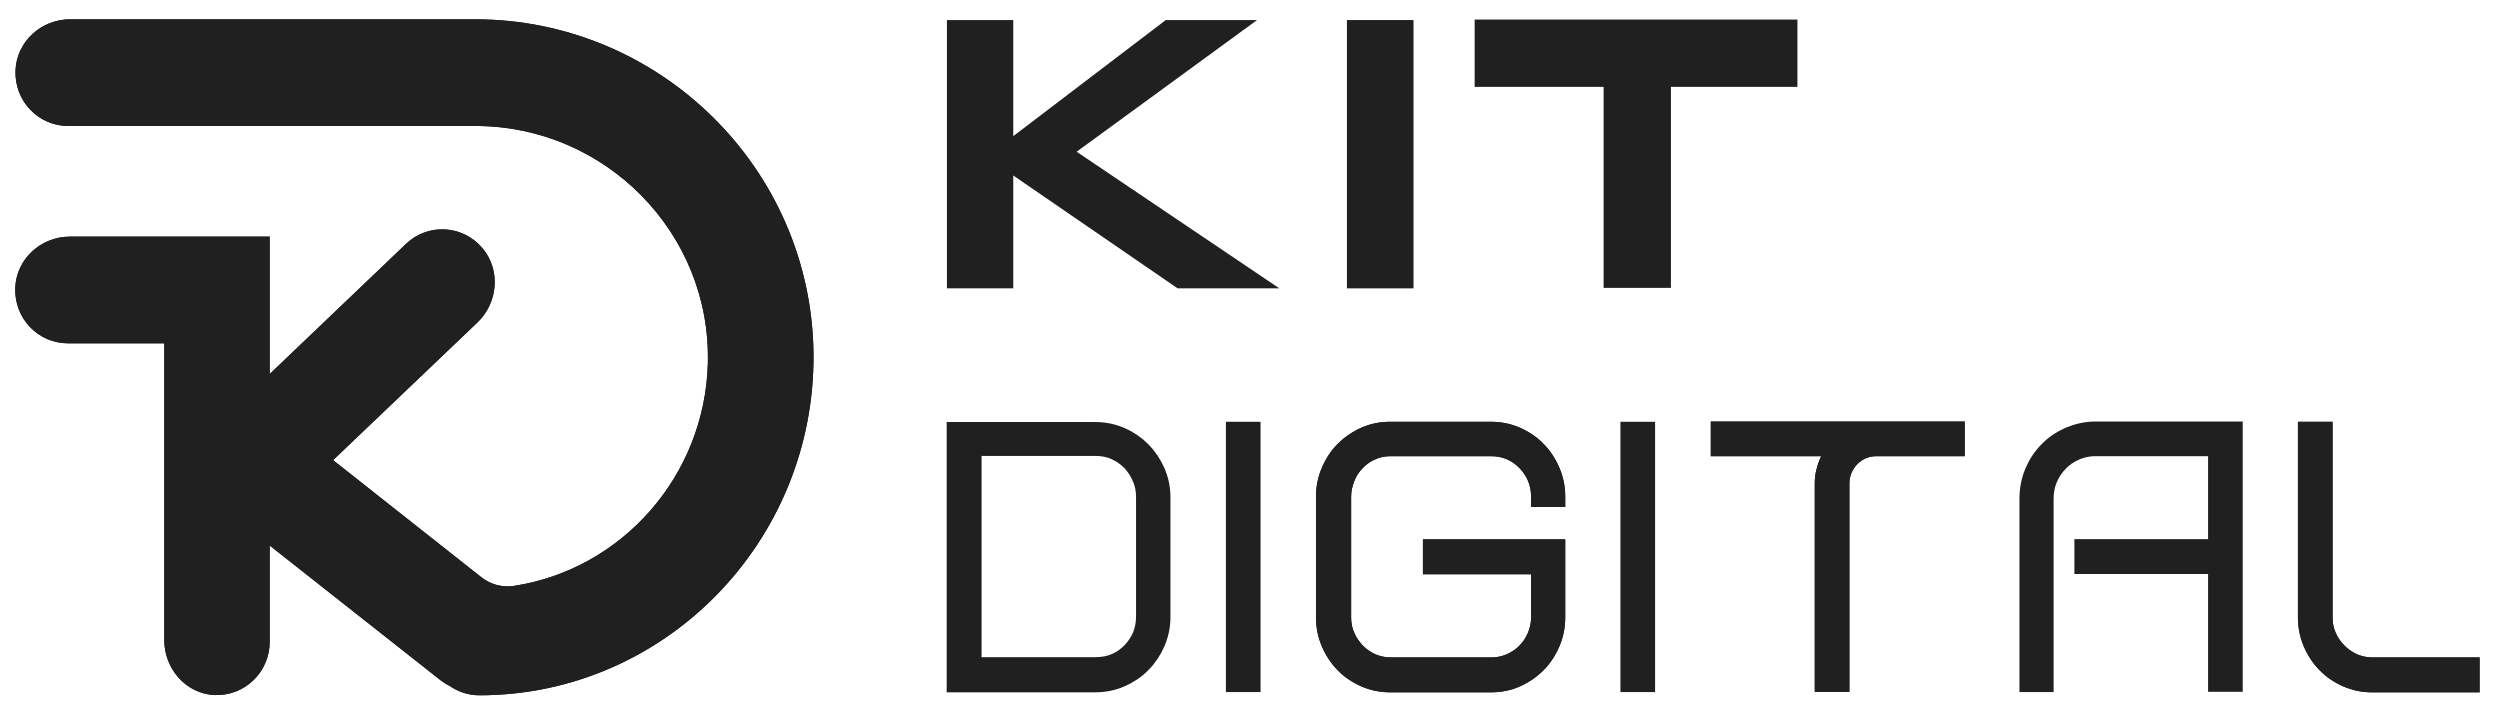
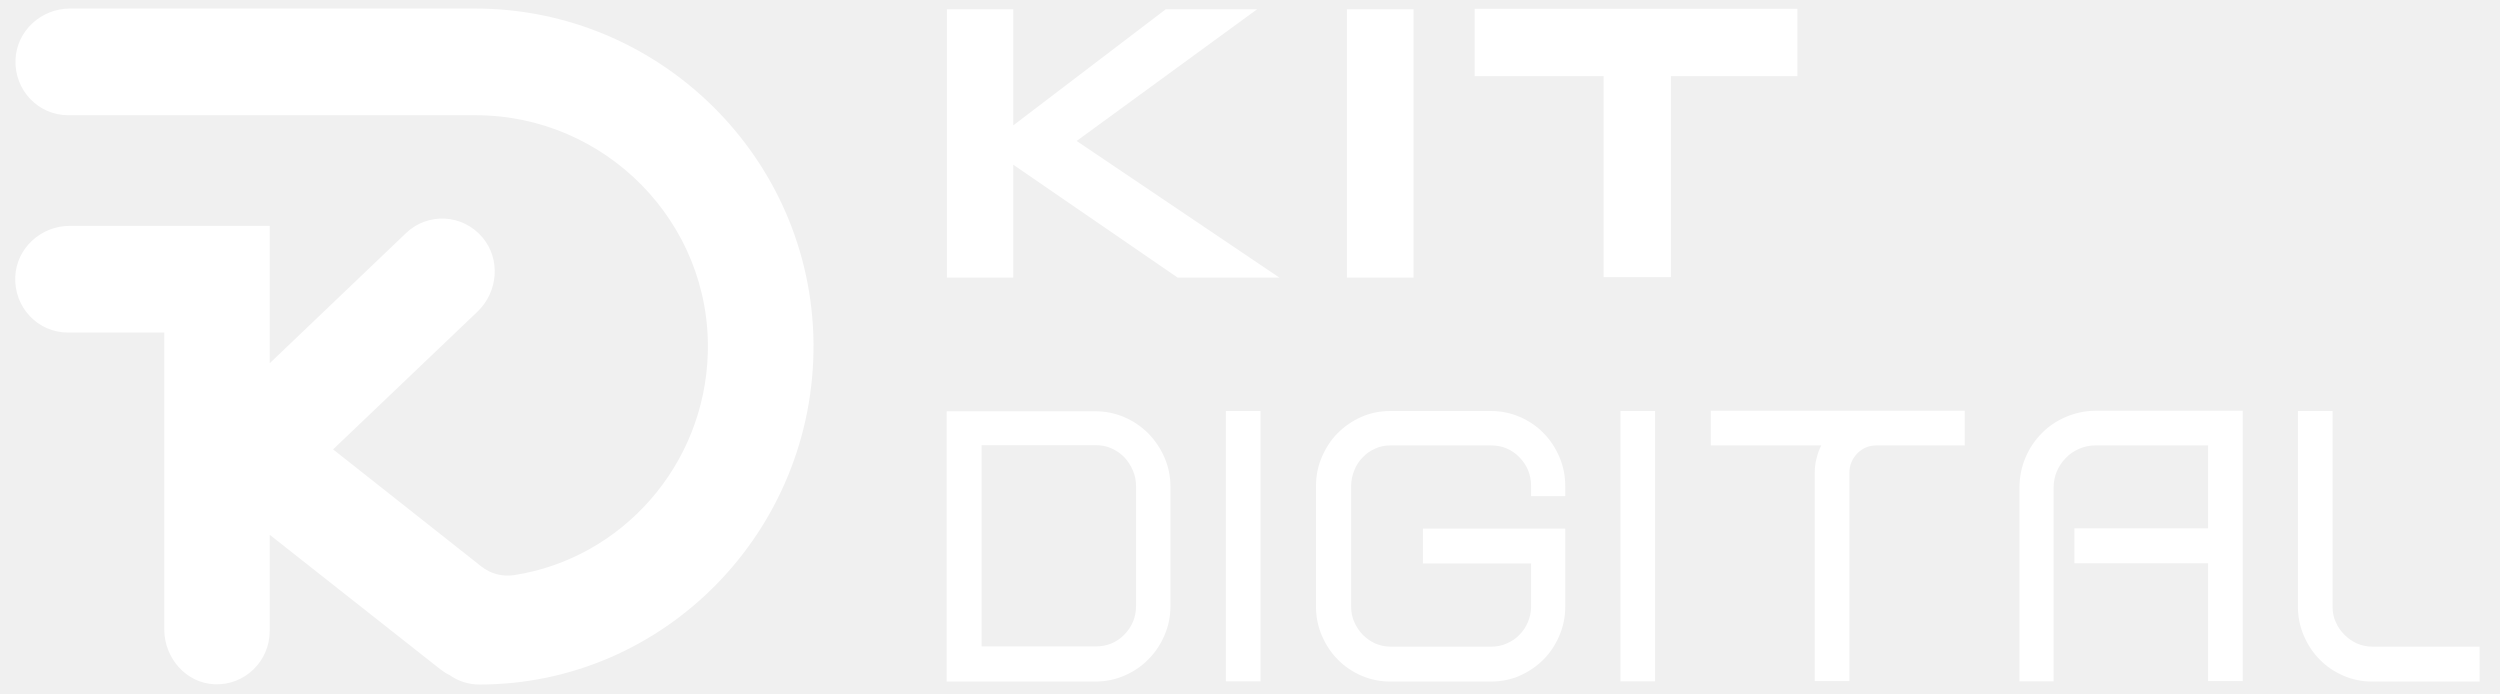
- <svg xmlns="http://www.w3.org/2000/svg" width="101" height="29" viewBox="0 0 101 29" fill="none">
-   <rect width="101" height="29" fill="#F5F5F5" />
-   <g id="About us" clip-path="url(#clip0_531_10671)">
-     <rect width="1280" height="2338" transform="translate(-657 -2195)" fill="white" />
-     <g id="Foooter">
-       <rect width="1280" height="863.17" transform="translate(-657 -720)" fill="white" />
-       <g id="Kit">
-         <g id="Frame 16">
-           <g id="logos">
-             <g id="Group">
-               <path id="Vector" d="M46.042 26.716L46.042 26.716L46.036 26.723C45.817 26.95 45.544 27.134 45.228 27.271C44.922 27.403 44.6 27.47 44.246 27.47H38.746V17.55H44.246C44.591 17.55 44.923 17.617 45.228 17.749C45.537 17.883 45.804 18.065 46.039 18.3C46.269 18.539 46.453 18.808 46.587 19.118C46.719 19.424 46.786 19.746 46.786 20.1V24.92C46.786 25.273 46.719 25.596 46.587 25.901C46.45 26.219 46.274 26.485 46.042 26.716ZM39.156 26.55V27.05H39.656H44.266C44.855 27.05 45.377 26.84 45.785 26.418C46.184 26.006 46.396 25.502 46.396 24.91V20.08C46.396 19.792 46.346 19.514 46.226 19.244C46.118 18.978 45.962 18.763 45.802 18.58L45.791 18.568L45.78 18.556C45.589 18.365 45.369 18.21 45.111 18.094C44.838 17.971 44.557 17.92 44.266 17.92H39.656H39.156V18.42V26.54V26.55Z" fill="#202020" stroke="#202020" />
-               <path id="Vector_2" d="M50.026 27.46V17.54H50.426V27.46H50.026Z" fill="#202020" stroke="#202020" />
-               <g id="Vector_3">
-                 <mask id="path-5-inside-2_531_10671" fill="white">
-                   <path d="M54.996 27.73C54.636 27.57 54.316 27.36 54.046 27.08C53.776 26.81 53.566 26.49 53.406 26.12C53.246 25.75 53.166 25.36 53.166 24.94V20.07C53.166 19.65 53.246 19.26 53.406 18.89C53.566 18.52 53.776 18.2 54.046 17.93C54.316 17.66 54.636 17.44 54.996 17.28C55.356 17.12 55.746 17.04 56.166 17.04H60.236C60.646 17.04 61.036 17.12 61.406 17.28C61.766 17.44 62.086 17.65 62.356 17.93C62.626 18.2 62.836 18.52 62.996 18.89C63.156 19.26 63.236 19.65 63.236 20.07V20.48H61.856V20.07C61.856 19.62 61.696 19.23 61.386 18.91C61.076 18.59 60.686 18.43 60.246 18.43H56.176C55.956 18.43 55.746 18.47 55.556 18.56C55.366 18.64 55.196 18.76 55.056 18.91C54.906 19.06 54.796 19.23 54.716 19.43C54.636 19.63 54.586 19.84 54.586 20.07V24.94C54.586 25.17 54.626 25.38 54.716 25.57C54.796 25.76 54.916 25.93 55.056 26.08C55.206 26.23 55.366 26.34 55.556 26.43C55.746 26.51 55.956 26.56 56.176 26.56H60.246C60.466 26.56 60.676 26.52 60.876 26.43C61.076 26.34 61.246 26.23 61.386 26.08C61.536 25.93 61.646 25.76 61.726 25.57C61.806 25.38 61.856 25.17 61.856 24.94V23.2H57.486V21.79H63.236V24.94C63.236 25.36 63.156 25.75 62.996 26.12C62.836 26.49 62.626 26.81 62.356 27.08C62.086 27.35 61.766 27.57 61.406 27.73C61.046 27.89 60.656 27.97 60.236 27.97H56.166C55.756 27.97 55.366 27.89 54.996 27.73Z" />
-                 </mask>
-                 <path d="M54.996 27.73C54.636 27.57 54.316 27.36 54.046 27.08C53.776 26.81 53.566 26.49 53.406 26.12C53.246 25.75 53.166 25.36 53.166 24.94V20.07C53.166 19.65 53.246 19.26 53.406 18.89C53.566 18.52 53.776 18.2 54.046 17.93C54.316 17.66 54.636 17.44 54.996 17.28C55.356 17.12 55.746 17.04 56.166 17.04H60.236C60.646 17.04 61.036 17.12 61.406 17.28C61.766 17.44 62.086 17.65 62.356 17.93C62.626 18.2 62.836 18.52 62.996 18.89C63.156 19.26 63.236 19.65 63.236 20.07V20.48H61.856V20.07C61.856 19.62 61.696 19.23 61.386 18.91C61.076 18.59 60.686 18.43 60.246 18.43H56.176C55.956 18.43 55.746 18.47 55.556 18.56C55.366 18.64 55.196 18.76 55.056 18.91C54.906 19.06 54.796 19.23 54.716 19.43C54.636 19.63 54.586 19.84 54.586 20.07V24.94C54.586 25.17 54.626 25.38 54.716 25.57C54.796 25.76 54.916 25.93 55.056 26.08C55.206 26.23 55.366 26.34 55.556 26.43C55.746 26.51 55.956 26.56 56.176 26.56H60.246C60.466 26.56 60.676 26.52 60.876 26.43C61.076 26.34 61.246 26.23 61.386 26.08C61.536 25.93 61.646 25.76 61.726 25.57C61.806 25.38 61.856 25.17 61.856 24.94V23.2H57.486V21.79H63.236V24.94C63.236 25.36 63.156 25.75 62.996 26.12C62.836 26.49 62.626 26.81 62.356 27.08C62.086 27.35 61.766 27.57 61.406 27.73C61.046 27.89 60.656 27.97 60.236 27.97H56.166C55.756 27.97 55.366 27.89 54.996 27.73Z" fill="#202020" />
-                 <path d="M54.046 27.08L54.766 26.386L54.76 26.379L54.753 26.373L54.046 27.08ZM61.406 17.28L61.812 16.366L61.803 16.362L61.406 17.28ZM62.356 17.93L61.636 18.624L61.642 18.63L61.649 18.637L62.356 17.93ZM63.236 20.48V21.48H64.236V20.48H63.236ZM61.856 20.48H60.856V21.48H61.856V20.48ZM55.556 18.56L55.944 19.481L55.964 19.473L55.984 19.463L55.556 18.56ZM55.056 18.91L55.763 19.617L55.775 19.605L55.787 19.592L55.056 18.91ZM54.716 25.57L55.638 25.182L55.629 25.161L55.62 25.142L54.716 25.57ZM55.056 26.08L54.325 26.762L54.337 26.775L54.349 26.787L55.056 26.08ZM55.556 26.43L55.128 27.333L55.148 27.343L55.168 27.351L55.556 26.43ZM61.386 26.08L60.679 25.373L60.667 25.385L60.655 25.397L61.386 26.08ZM61.856 23.2H62.856V22.2H61.856V23.2ZM57.486 23.2H56.486V24.2H57.486V23.2ZM57.486 21.79V20.79H56.486V21.79H57.486ZM63.236 21.79H64.236V20.79H63.236V21.79ZM55.402 26.816C55.14 26.699 54.932 26.558 54.766 26.386L53.326 27.774C53.7 28.161 54.132 28.44 54.59 28.643L55.402 26.816ZM54.753 26.373C54.582 26.202 54.44 25.991 54.324 25.723L52.488 26.517C52.692 26.989 52.97 27.418 53.339 27.787L54.753 26.373ZM54.324 25.723C54.22 25.482 54.166 25.227 54.166 24.94H52.166C52.166 25.492 52.272 26.017 52.488 26.517L54.324 25.723ZM54.166 24.94V20.07H52.166V24.94H54.166ZM54.166 20.07C54.166 19.782 54.22 19.527 54.324 19.287L52.488 18.493C52.272 18.992 52.166 19.517 52.166 20.07H54.166ZM54.324 19.287C54.44 19.019 54.582 18.808 54.753 18.637L53.339 17.223C52.97 17.592 52.692 18.02 52.488 18.493L54.324 19.287ZM54.753 18.637C54.935 18.455 55.153 18.304 55.402 18.194L54.59 16.366C54.119 16.575 53.697 16.865 53.339 17.223L54.753 18.637ZM55.402 18.194C55.626 18.094 55.877 18.04 56.166 18.04V16.04C55.615 16.04 55.086 16.145 54.59 16.366L55.402 18.194ZM56.166 18.04H60.236V16.04H56.166V18.04ZM60.236 18.04C60.512 18.04 60.767 18.093 61.009 18.198L61.803 16.362C61.305 16.147 60.78 16.04 60.236 16.04V18.04ZM61 18.194C61.262 18.31 61.47 18.451 61.636 18.624L63.076 17.235C62.702 16.848 62.27 16.569 61.812 16.366L61 18.194ZM61.649 18.637C61.82 18.808 61.962 19.019 62.078 19.287L63.914 18.493C63.71 18.021 63.432 17.592 63.063 17.223L61.649 18.637ZM62.078 19.287C62.182 19.528 62.236 19.782 62.236 20.07H64.236C64.236 19.517 64.13 18.992 63.914 18.493L62.078 19.287ZM62.236 20.07V20.48H64.236V20.07H62.236ZM63.236 19.48H61.856V21.48H63.236V19.48ZM62.856 20.48V20.07H60.856V20.48H62.856ZM62.856 20.07C62.856 19.358 62.594 18.719 62.104 18.214L60.668 19.605C60.798 19.74 60.856 19.881 60.856 20.07H62.856ZM62.104 18.214C61.601 17.695 60.95 17.43 60.246 17.43V19.43C60.422 19.43 60.551 19.485 60.668 19.605L62.104 18.214ZM60.246 17.43H56.176V19.43H60.246V17.43ZM56.176 17.43C55.835 17.43 55.474 17.492 55.128 17.656L55.984 19.463C56.018 19.448 56.077 19.43 56.176 19.43V17.43ZM55.168 17.638C54.845 17.774 54.559 17.977 54.325 18.227L55.787 19.592C55.833 19.543 55.887 19.505 55.944 19.481L55.168 17.638ZM54.349 18.203C54.098 18.453 53.915 18.739 53.788 19.058L55.645 19.801C55.677 19.72 55.714 19.666 55.763 19.617L54.349 18.203ZM53.788 19.058C53.67 19.352 53.586 19.689 53.586 20.07H55.586C55.586 19.991 55.602 19.907 55.645 19.801L53.788 19.058ZM53.586 20.07V24.94H55.586V20.07H53.586ZM53.586 24.94C53.586 25.287 53.647 25.649 53.812 25.998L55.62 25.142C55.605 25.111 55.586 25.052 55.586 24.94H53.586ZM53.794 25.958C53.93 26.28 54.124 26.547 54.325 26.762L55.787 25.397C55.708 25.312 55.662 25.239 55.638 25.182L53.794 25.958ZM54.349 26.787C54.585 27.023 54.841 27.197 55.128 27.333L55.984 25.526C55.891 25.482 55.827 25.437 55.763 25.373L54.349 26.787ZM55.168 27.351C55.462 27.475 55.804 27.56 56.176 27.56V25.56C56.108 25.56 56.03 25.544 55.944 25.508L55.168 27.351ZM56.176 27.56H60.246V25.56H56.176V27.56ZM60.246 27.56C60.591 27.56 60.943 27.496 61.286 27.342L60.466 25.518C60.409 25.543 60.341 25.56 60.246 25.56V27.56ZM61.286 27.342C61.572 27.213 61.863 27.034 62.117 26.762L60.655 25.397C60.629 25.426 60.58 25.466 60.466 25.518L61.286 27.342ZM62.093 26.787C62.342 26.538 62.521 26.258 62.648 25.958L60.804 25.182C60.771 25.262 60.73 25.321 60.679 25.373L62.093 26.787ZM62.648 25.958C62.773 25.66 62.856 25.319 62.856 24.94H60.856C60.856 25.021 60.839 25.099 60.804 25.182L62.648 25.958ZM62.856 24.94V23.2H60.856V24.94H62.856ZM61.856 22.2H57.486V24.2H61.856V22.2ZM58.486 23.2V21.79H56.486V23.2H58.486ZM57.486 22.79H63.236V20.79H57.486V22.79ZM62.236 21.79V24.94H64.236V21.79H62.236ZM62.236 24.94C62.236 25.227 62.182 25.482 62.078 25.723L63.914 26.517C64.13 26.018 64.236 25.492 64.236 24.94H62.236ZM62.078 25.723C61.962 25.991 61.82 26.202 61.649 26.373L63.063 27.787C63.432 27.418 63.71 26.989 63.914 26.517L62.078 25.723ZM61.649 26.373C61.467 26.555 61.249 26.705 61 26.816L61.812 28.643C62.283 28.434 62.705 28.145 63.063 27.787L61.649 26.373ZM61 26.816C60.776 26.915 60.526 26.97 60.236 26.97V28.97C60.786 28.97 61.316 28.864 61.812 28.643L61 26.816ZM60.236 26.97H56.166V28.97H60.236V26.97ZM56.166 26.97C55.89 26.97 55.635 26.917 55.393 26.812L54.599 28.648C55.097 28.863 55.622 28.97 56.166 28.97V26.97Z" fill="#202020" mask="url(#path-5-inside-2_531_10671)" />
-               </g>
-               <path id="Vector_4" d="M65.966 27.46V17.54H66.366V27.46H65.966Z" fill="#202020" stroke="#202020" />
-               <g id="Vector_5">
-                 <mask id="path-8-inside-3_531_10671" fill="white">
-                   <path d="M73.386 18.97C73.426 18.78 73.496 18.6 73.576 18.43H69.116V17.03H79.376V18.43H75.806C75.506 18.43 75.246 18.54 75.036 18.75C74.826 18.97 74.716 19.23 74.716 19.53V27.95H73.316V19.53C73.316 19.34 73.336 19.15 73.386 18.96" />
-                 </mask>
-                 <path d="M73.386 18.97C73.426 18.78 73.496 18.6 73.576 18.43H69.116V17.03H79.376V18.43H75.806C75.506 18.43 75.246 18.54 75.036 18.75C74.826 18.97 74.716 19.23 74.716 19.53V27.95H73.316V19.53C73.316 19.34 73.336 19.15 73.386 18.96" fill="#202020" />
-                 <path d="M73.576 18.43L74.481 18.855L75.152 17.43H73.576V18.43ZM69.116 18.43H68.116V19.43H69.116V18.43ZM69.116 17.03V16.03H68.116V17.03H69.116ZM79.376 17.03H80.376V16.03H79.376V17.03ZM79.376 18.43V19.43H80.376V18.43H79.376ZM75.036 18.75L74.329 18.043L74.321 18.051L74.313 18.059L75.036 18.75ZM74.716 27.95V28.95H75.716V27.95H74.716ZM73.316 27.95H72.316V28.95H73.316V27.95ZM74.365 19.176C74.383 19.089 74.42 18.986 74.481 18.855L72.671 18.004C72.573 18.213 72.469 18.471 72.408 18.764L74.365 19.176ZM73.576 17.43H69.116V19.43H73.576V17.43ZM70.116 18.43V17.03H68.116V18.43H70.116ZM69.116 18.03H79.376V16.03H69.116V18.03ZM78.376 17.03V18.43H80.376V17.03H78.376ZM79.376 17.43H75.806V19.43H79.376V17.43ZM75.806 17.43C75.237 17.43 74.724 17.648 74.329 18.043L75.743 19.457C75.763 19.437 75.773 19.434 75.773 19.434C75.774 19.433 75.776 19.433 75.78 19.432C75.784 19.431 75.793 19.43 75.806 19.43V17.43ZM74.313 18.059C73.936 18.454 73.716 18.957 73.716 19.53H75.716C75.716 19.505 75.72 19.495 75.722 19.492C75.724 19.487 75.731 19.47 75.76 19.44L74.313 18.059ZM73.716 19.53V27.95H75.716V19.53H73.716ZM74.716 26.95H73.316V28.95H74.716V26.95ZM74.316 27.95V19.53H72.316V27.95H74.316ZM74.316 19.53C74.316 19.41 74.329 19.308 74.353 19.214L72.419 18.705C72.344 18.992 72.316 19.269 72.316 19.53H74.316Z" fill="#202020" mask="url(#path-8-inside-3_531_10671)" />
-               </g>
-               <path id="Vector_6" d="M84.656 17.53H90.106V27.45H89.706V23.19V22.69H89.206H84.306V22.28H89.206H89.706V21.78V18.43V17.93H89.206H84.646C84.33 17.93 84.053 17.997 83.789 18.11L83.789 18.11L83.781 18.114C83.533 18.225 83.298 18.379 83.097 18.592C82.901 18.789 82.748 19.021 82.636 19.283C82.516 19.563 82.466 19.852 82.466 20.15V27.46H82.086V20.15C82.086 19.783 82.154 19.439 82.287 19.124C82.423 18.801 82.607 18.526 82.84 18.293L82.84 18.293L82.846 18.287C83.064 18.06 83.337 17.876 83.652 17.739C83.977 17.603 84.31 17.53 84.656 17.53Z" fill="#202020" stroke="#202020" />
-               <g id="Vector_7">
-                 <mask id="path-11-inside-4_531_10671" fill="white">
-                   <path d="M94.666 27.73C94.306 27.57 93.986 27.36 93.716 27.08C93.446 26.81 93.236 26.49 93.076 26.12C92.916 25.75 92.836 25.36 92.836 24.94V17.04H94.236V24.94C94.236 25.17 94.276 25.38 94.366 25.57C94.446 25.76 94.566 25.93 94.716 26.08C94.866 26.23 95.026 26.34 95.216 26.43C95.406 26.51 95.616 26.56 95.836 26.56H100.176V27.97H95.836C95.416 27.97 95.036 27.89 94.666 27.73Z" />
-                 </mask>
-                 <path d="M94.666 27.73C94.306 27.57 93.986 27.36 93.716 27.08C93.446 26.81 93.236 26.49 93.076 26.12C92.916 25.75 92.836 25.36 92.836 24.94V17.04H94.236V24.94C94.236 25.17 94.276 25.38 94.366 25.57C94.446 25.76 94.566 25.93 94.716 26.08C94.866 26.23 95.026 26.34 95.216 26.43C95.406 26.51 95.616 26.56 95.836 26.56H100.176V27.97H95.836C95.416 27.97 95.036 27.89 94.666 27.73Z" fill="#202020" />
-                 <path d="M93.716 27.08L94.436 26.386L94.43 26.379L94.423 26.373L93.716 27.08ZM92.836 17.04V16.04H91.836V17.04H92.836ZM94.236 17.04H95.236V16.04H94.236V17.04ZM94.366 25.57L95.288 25.182L95.279 25.161L95.27 25.142L94.366 25.57ZM95.216 26.43L94.788 27.333L94.808 27.343L94.828 27.351L95.216 26.43ZM100.176 26.56H101.176V25.56H100.176V26.56ZM100.176 27.97V28.97H101.176V27.97H100.176ZM95.072 26.816C94.81 26.699 94.602 26.558 94.436 26.386L92.996 27.774C93.37 28.161 93.802 28.44 94.26 28.643L95.072 26.816ZM94.423 26.373C94.252 26.202 94.11 25.991 93.994 25.723L92.158 26.517C92.362 26.989 92.64 27.418 93.009 27.787L94.423 26.373ZM93.994 25.723C93.89 25.482 93.836 25.227 93.836 24.94H91.836C91.836 25.492 91.942 26.018 92.158 26.517L93.994 25.723ZM93.836 24.94V17.04H91.836V24.94H93.836ZM92.836 18.04H94.236V16.04H92.836V18.04ZM93.236 17.04V24.94H95.236V17.04H93.236ZM93.236 24.94C93.236 25.287 93.297 25.649 93.462 25.998L95.27 25.142C95.255 25.111 95.236 25.052 95.236 24.94H93.236ZM93.444 25.958C93.581 26.282 93.78 26.558 94.009 26.787L95.423 25.373C95.352 25.301 95.311 25.237 95.288 25.182L93.444 25.958ZM94.009 26.787C94.245 27.023 94.501 27.197 94.788 27.333L95.644 25.526C95.551 25.482 95.487 25.437 95.423 25.373L94.009 26.787ZM94.828 27.351C95.122 27.475 95.464 27.56 95.836 27.56V25.56C95.768 25.56 95.69 25.544 95.604 25.508L94.828 27.351ZM95.836 27.56H100.176V25.56H95.836V27.56ZM99.176 26.56V27.97H101.176V26.56H99.176ZM100.176 26.97H95.836V28.97H100.176V26.97ZM95.836 26.97C95.552 26.97 95.307 26.917 95.063 26.812L94.269 28.648C94.765 28.862 95.28 28.97 95.836 28.97V26.97Z" fill="#202020" mask="url(#path-11-inside-4_531_10671)" />
-               </g>
-               <path id="Vector_8" d="M41.239 5.898L47.265 1.31H49.253L43.202 5.726L42.626 6.146L43.217 6.544L50.05 11.15H47.731L41.219 6.678L40.691 6.315L41.239 5.898ZM40.436 6.14V6.509V7.09V11.15H38.756V1.31H40.436V5.5V6.14Z" fill="#202020" stroke="#202020" />
-               <path id="Vector_9" d="M54.916 11.15V1.31H56.606V11.15H54.916Z" fill="#202020" stroke="#202020" />
-               <path id="Vector_10" d="M67.006 3.51V11.13H65.286V3.51V3.01H64.786H60.076V1.29H72.116V3.01H67.506H67.006V3.51Z" fill="#202020" stroke="#202020" />
-               <g id="Vector_11">
-                 <mask id="path-16-inside-5_531_10671" fill="white">
-                   <path d="M19.196 0.78H2.826C1.676 0.78 0.676 1.67 0.626 2.84C0.576 4.08 1.546 5.09 2.756 5.09H19.216C24.436 5.09 28.736 9.4 28.596 14.68C28.476 19.24 25.116 23 20.766 23.67C20.296 23.74 19.826 23.62 19.446 23.32L13.456 18.59L19.286 13.03C20.126 12.23 20.236 10.9 19.486 10.02C18.686 9.08 17.286 9.01 16.406 9.85L10.896 15.11V9.56H2.816C1.666 9.56 0.666 10.45 0.616 11.62C0.566 12.86 1.536 13.87 2.746 13.87H6.636V25.86C6.636 27.02 7.516 28.03 8.666 28.08C9.886 28.13 10.896 27.15 10.896 25.93V22.04L17.796 27.48C17.916 27.57 18.036 27.65 18.166 27.71C18.506 27.95 18.926 28.09 19.366 28.09C26.846 28.09 32.926 21.89 32.866 14.31C32.796 6.79 26.626 0.78 19.196 0.78Z" />
-                 </mask>
-                 <path d="M19.196 0.78H2.826C1.676 0.78 0.676 1.67 0.626 2.84C0.576 4.08 1.546 5.09 2.756 5.09H19.216C24.436 5.09 28.736 9.4 28.596 14.68C28.476 19.24 25.116 23 20.766 23.67C20.296 23.74 19.826 23.62 19.446 23.32L13.456 18.59L19.286 13.03C20.126 12.23 20.236 10.9 19.486 10.02C18.686 9.08 17.286 9.01 16.406 9.85L10.896 15.11V9.56H2.816C1.666 9.56 0.666 10.45 0.616 11.62C0.566 12.86 1.536 13.87 2.746 13.87H6.636V25.86C6.636 27.02 7.516 28.03 8.666 28.08C9.886 28.13 10.896 27.15 10.896 25.93V22.04L17.796 27.48C17.916 27.57 18.036 27.65 18.166 27.71C18.506 27.95 18.926 28.09 19.366 28.09C26.846 28.09 32.926 21.89 32.866 14.31C32.796 6.79 26.626 0.78 19.196 0.78Z" fill="#202020" />
-                 <path d="M0.626 2.84L-0.373 2.797L-0.373 2.799L0.626 2.84ZM28.596 14.68L27.596 14.653L27.596 14.653L28.596 14.68ZM20.766 23.67L20.913 24.659L20.918 24.658L20.766 23.67ZM19.446 23.32L18.826 24.105L18.826 24.105L19.446 23.32ZM13.456 18.59L12.766 17.866L11.933 18.661L12.836 19.375L13.456 18.59ZM19.286 13.03L18.596 12.306L18.596 12.306L19.286 13.03ZM19.486 10.02L18.725 10.668L18.725 10.668L19.486 10.02ZM16.406 9.85L15.716 9.126L15.716 9.126L16.406 9.85ZM10.896 15.11H9.896V17.447L11.587 15.833L10.896 15.11ZM10.896 9.56H11.896V8.56H10.896V9.56ZM0.616 11.62L-0.383 11.577L-0.383 11.579L0.616 11.62ZM6.636 13.87H7.636V12.87H6.636V13.87ZM8.666 28.08L8.623 29.079L8.625 29.079L8.666 28.08ZM10.896 22.04L11.515 21.254L9.896 19.978V22.04H10.896ZM17.796 27.48L17.177 28.265L17.186 28.272L17.196 28.28L17.796 27.48ZM18.166 27.71L18.743 26.893L18.668 26.84L18.585 26.802L18.166 27.71ZM32.866 14.31L33.866 14.302L33.866 14.3L32.866 14.31ZM19.196 -0.22H2.826V1.78H19.196V-0.22ZM2.826 -0.22C1.176 -0.22 -0.299 1.057 -0.373 2.797L1.625 2.882C1.651 2.283 2.176 1.78 2.826 1.78V-0.22ZM-0.373 2.799C-0.446 4.597 0.968 6.09 2.756 6.09V4.09C2.124 4.09 1.598 3.562 1.625 2.88L-0.373 2.799ZM2.756 6.09H19.216V4.09H2.756V6.09ZM19.216 6.09C23.884 6.09 27.721 9.946 27.596 14.653L29.596 14.706C29.751 8.854 24.989 4.09 19.216 4.09V6.09ZM27.596 14.653C27.489 18.733 24.483 22.085 20.614 22.681L20.918 24.658C25.749 23.914 29.463 19.746 29.596 14.706L27.596 14.653ZM20.619 22.681C20.417 22.711 20.225 22.661 20.066 22.535L18.826 24.105C19.427 24.579 20.175 24.769 20.913 24.659L20.619 22.681ZM20.066 22.535L14.076 17.805L12.836 19.375L18.826 24.105L20.066 22.535ZM14.146 19.313L19.976 13.753L18.596 12.306L12.766 17.866L14.146 19.313ZM19.976 13.754C21.174 12.612 21.364 10.682 20.247 9.371L18.725 10.668C19.108 11.118 19.078 11.847 18.596 12.306L19.976 13.754ZM20.248 9.372C19.077 7.996 17.014 7.887 15.716 9.126L17.097 10.573C17.558 10.132 18.295 10.163 18.725 10.668L20.248 9.372ZM15.716 9.126L10.206 14.386L11.587 15.833L17.097 10.573L15.716 9.126ZM11.896 15.11V9.56H9.896V15.11H11.896ZM10.896 8.56H2.816V10.56H10.896V8.56ZM2.816 8.56C1.166 8.56 -0.309 9.837 -0.383 11.577L1.615 11.662C1.641 11.063 2.166 10.56 2.816 10.56V8.56ZM-0.383 11.579C-0.456 13.377 0.958 14.87 2.746 14.87V12.87C2.114 12.87 1.588 12.342 1.615 11.66L-0.383 11.579ZM2.746 14.87H6.636V12.87H2.746V14.87ZM5.636 13.87V25.86H7.636V13.87H5.636ZM5.636 25.86C5.636 27.498 6.883 29.003 8.623 29.079L8.71 27.081C8.15 27.056 7.636 26.541 7.636 25.86H5.636ZM8.625 29.079C10.419 29.152 11.896 27.712 11.896 25.93H9.896C9.896 26.587 9.353 27.107 8.707 27.081L8.625 29.079ZM11.896 25.93V22.04H9.896V25.93H11.896ZM10.277 22.825L17.177 28.265L18.415 26.694L11.515 21.254L10.277 22.825ZM17.196 28.28C17.341 28.388 17.525 28.515 17.747 28.618L18.585 26.802C18.547 26.784 18.491 26.751 18.396 26.68L17.196 28.28ZM17.589 28.527C18.094 28.883 18.715 29.09 19.366 29.09V27.09C19.137 27.09 18.918 27.016 18.743 26.893L17.589 28.527ZM19.366 29.09C27.413 29.09 33.93 22.425 33.866 14.302L31.866 14.318C31.922 21.354 26.279 27.09 19.366 27.09V29.09ZM33.866 14.3C33.791 6.226 27.169 -0.22 19.196 -0.22V1.78C26.083 1.78 31.801 7.353 31.866 14.319L33.866 14.3Z" fill="#202020" mask="url(#path-16-inside-5_531_10671)" />
-               </g>
-             </g>
-           </g>
-         </g>
-         <path d="M-577 -121.2H541V-125.2H-577V-121.2Z" fill="#0E0D0D" mask="url(#path-1-inside-1_531_10671)" />
-       </g>
-     </g>
-   </g>
-   <defs>
-     <clipPath id="clip0_531_10671">
-       <rect width="1280" height="2338" fill="white" transform="translate(-657 -2195)" />
-     </clipPath>
-   </defs>
+ <svg xmlns="http://www.w3.org/2000/svg" width="101" height="28" viewBox="0 0 101 28" fill="none">
+   <path d="M47.286 24.485C47.286 24.905 47.206 25.295 47.046 25.665C46.886 26.035 46.676 26.355 46.396 26.635C46.126 26.915 45.796 27.135 45.426 27.295C45.056 27.455 44.666 27.535 44.246 27.535H38.246V16.615H44.246C44.656 16.615 45.056 16.695 45.426 16.855C45.796 17.015 46.116 17.235 46.396 17.515C46.666 17.795 46.886 18.115 47.046 18.485C47.206 18.855 47.286 19.245 47.286 19.665V24.495V24.485ZM39.656 26.115H44.266C44.726 26.115 45.116 25.955 45.426 25.635C45.736 25.315 45.896 24.935 45.896 24.475V19.645C45.896 19.415 45.856 19.205 45.766 19.005C45.686 18.805 45.566 18.635 45.426 18.475C45.276 18.325 45.106 18.205 44.906 18.115C44.706 18.025 44.496 17.985 44.266 17.985H39.656V26.105V26.115Z" fill="white" />
+   <path d="M50.926 16.605H49.526V27.525H50.926V16.605Z" fill="white" />
+   <path d="M54.996 27.295C54.636 27.135 54.316 26.925 54.046 26.645C53.776 26.375 53.566 26.055 53.406 25.685C53.246 25.315 53.166 24.925 53.166 24.505V19.635C53.166 19.215 53.246 18.825 53.406 18.455C53.566 18.085 53.776 17.765 54.046 17.495C54.316 17.225 54.636 17.005 54.996 16.845C55.356 16.685 55.746 16.605 56.166 16.605H60.236C60.646 16.605 61.036 16.685 61.406 16.845C61.766 17.005 62.086 17.215 62.356 17.495C62.626 17.765 62.836 18.085 62.996 18.455C63.156 18.825 63.236 19.215 63.236 19.635V20.045H61.856V19.635C61.856 19.185 61.696 18.795 61.386 18.475C61.076 18.155 60.686 17.995 60.246 17.995H56.176C55.956 17.995 55.746 18.035 55.556 18.125C55.366 18.205 55.196 18.325 55.056 18.475C54.906 18.625 54.796 18.795 54.716 18.995C54.636 19.195 54.586 19.405 54.586 19.635V24.505C54.586 24.735 54.626 24.945 54.716 25.135C54.796 25.325 54.916 25.495 55.056 25.645C55.206 25.795 55.366 25.905 55.556 25.995C55.746 26.075 55.956 26.125 56.176 26.125H60.246C60.466 26.125 60.676 26.085 60.876 25.995C61.076 25.905 61.246 25.795 61.386 25.645C61.536 25.495 61.646 25.325 61.726 25.135C61.806 24.945 61.856 24.735 61.856 24.505V22.765H57.486V21.355H63.236V24.505C63.236 24.925 63.156 25.315 62.996 25.685C62.836 26.055 62.626 26.375 62.356 26.645C62.086 26.915 61.766 27.135 61.406 27.295C61.046 27.455 60.656 27.535 60.236 27.535H56.166C55.756 27.535 55.366 27.455 54.996 27.295Z" fill="white" />
+   <path d="M66.866 16.605H65.466V27.525H66.866V16.605Z" fill="white" />
+   <path d="M73.386 18.535C73.426 18.345 73.496 18.165 73.576 17.995H69.116V16.595H79.376V17.995H75.806C75.506 17.995 75.246 18.105 75.036 18.315C74.826 18.535 74.716 18.795 74.716 19.095V27.515H73.316V19.095C73.316 18.905 73.336 18.715 73.386 18.525" fill="white" />
+   <path d="M82.986 27.525H81.586V19.715C81.586 19.285 81.666 18.875 81.826 18.495C81.986 18.115 82.206 17.785 82.486 17.505C82.756 17.225 83.086 17.005 83.456 16.845C83.836 16.685 84.236 16.595 84.656 16.595H90.606V27.515H89.206V22.755H83.806V21.345H89.206V17.995H84.646C84.406 17.995 84.196 18.045 83.986 18.135C83.786 18.225 83.606 18.345 83.456 18.505C83.306 18.655 83.186 18.835 83.096 19.045C83.006 19.255 82.966 19.475 82.966 19.715V27.525H82.986Z" fill="white" />
+   <path d="M94.666 27.295C94.306 27.135 93.986 26.925 93.716 26.645C93.446 26.375 93.236 26.055 93.076 25.685C92.916 25.315 92.836 24.925 92.836 24.505V16.605H94.236V24.505C94.236 24.735 94.276 24.945 94.366 25.135C94.446 25.325 94.566 25.495 94.716 25.645C94.866 25.795 95.026 25.905 95.216 25.995C95.406 26.075 95.616 26.125 95.836 26.125H100.176V27.535H95.836C95.416 27.535 95.036 27.455 94.666 27.295Z" fill="white" />
+   <path d="M38.256 0.375H40.936V5.065L47.096 0.375H50.786L43.496 5.695L51.686 11.215H47.576L40.936 6.655V11.215H38.256V0.375Z" fill="white" />
+   <path d="M57.106 0.375H54.416V11.215H57.106V0.375Z" fill="white" />
+   <path d="M67.506 11.195H64.786V3.075H59.576V0.355H72.616V3.075H67.506V11.195Z" fill="white" />
+   <path d="M19.196 0.345H2.826C1.676 0.345 0.676 1.235 0.626 2.405C0.576 3.645 1.546 4.655 2.756 4.655H19.216C24.436 4.655 28.736 8.965 28.596 14.245C28.476 18.805 25.116 22.565 20.766 23.235C20.296 23.305 19.826 23.185 19.446 22.885L13.456 18.155L19.286 12.595C20.126 11.795 20.236 10.465 19.486 9.585C18.686 8.645 17.286 8.575 16.406 9.415L10.896 14.675V9.125H2.816C1.666 9.125 0.666 10.015 0.616 11.185C0.566 12.425 1.536 13.435 2.746 13.435H6.636V25.425C6.636 26.585 7.516 27.595 8.666 27.645C9.886 27.695 10.896 26.715 10.896 25.495V21.605L17.796 27.045C17.916 27.135 18.036 27.215 18.166 27.275C18.506 27.515 18.926 27.655 19.366 27.655C26.846 27.655 32.926 21.455 32.866 13.875C32.796 6.355 26.626 0.345 19.196 0.345Z" fill="white" />
</svg>
